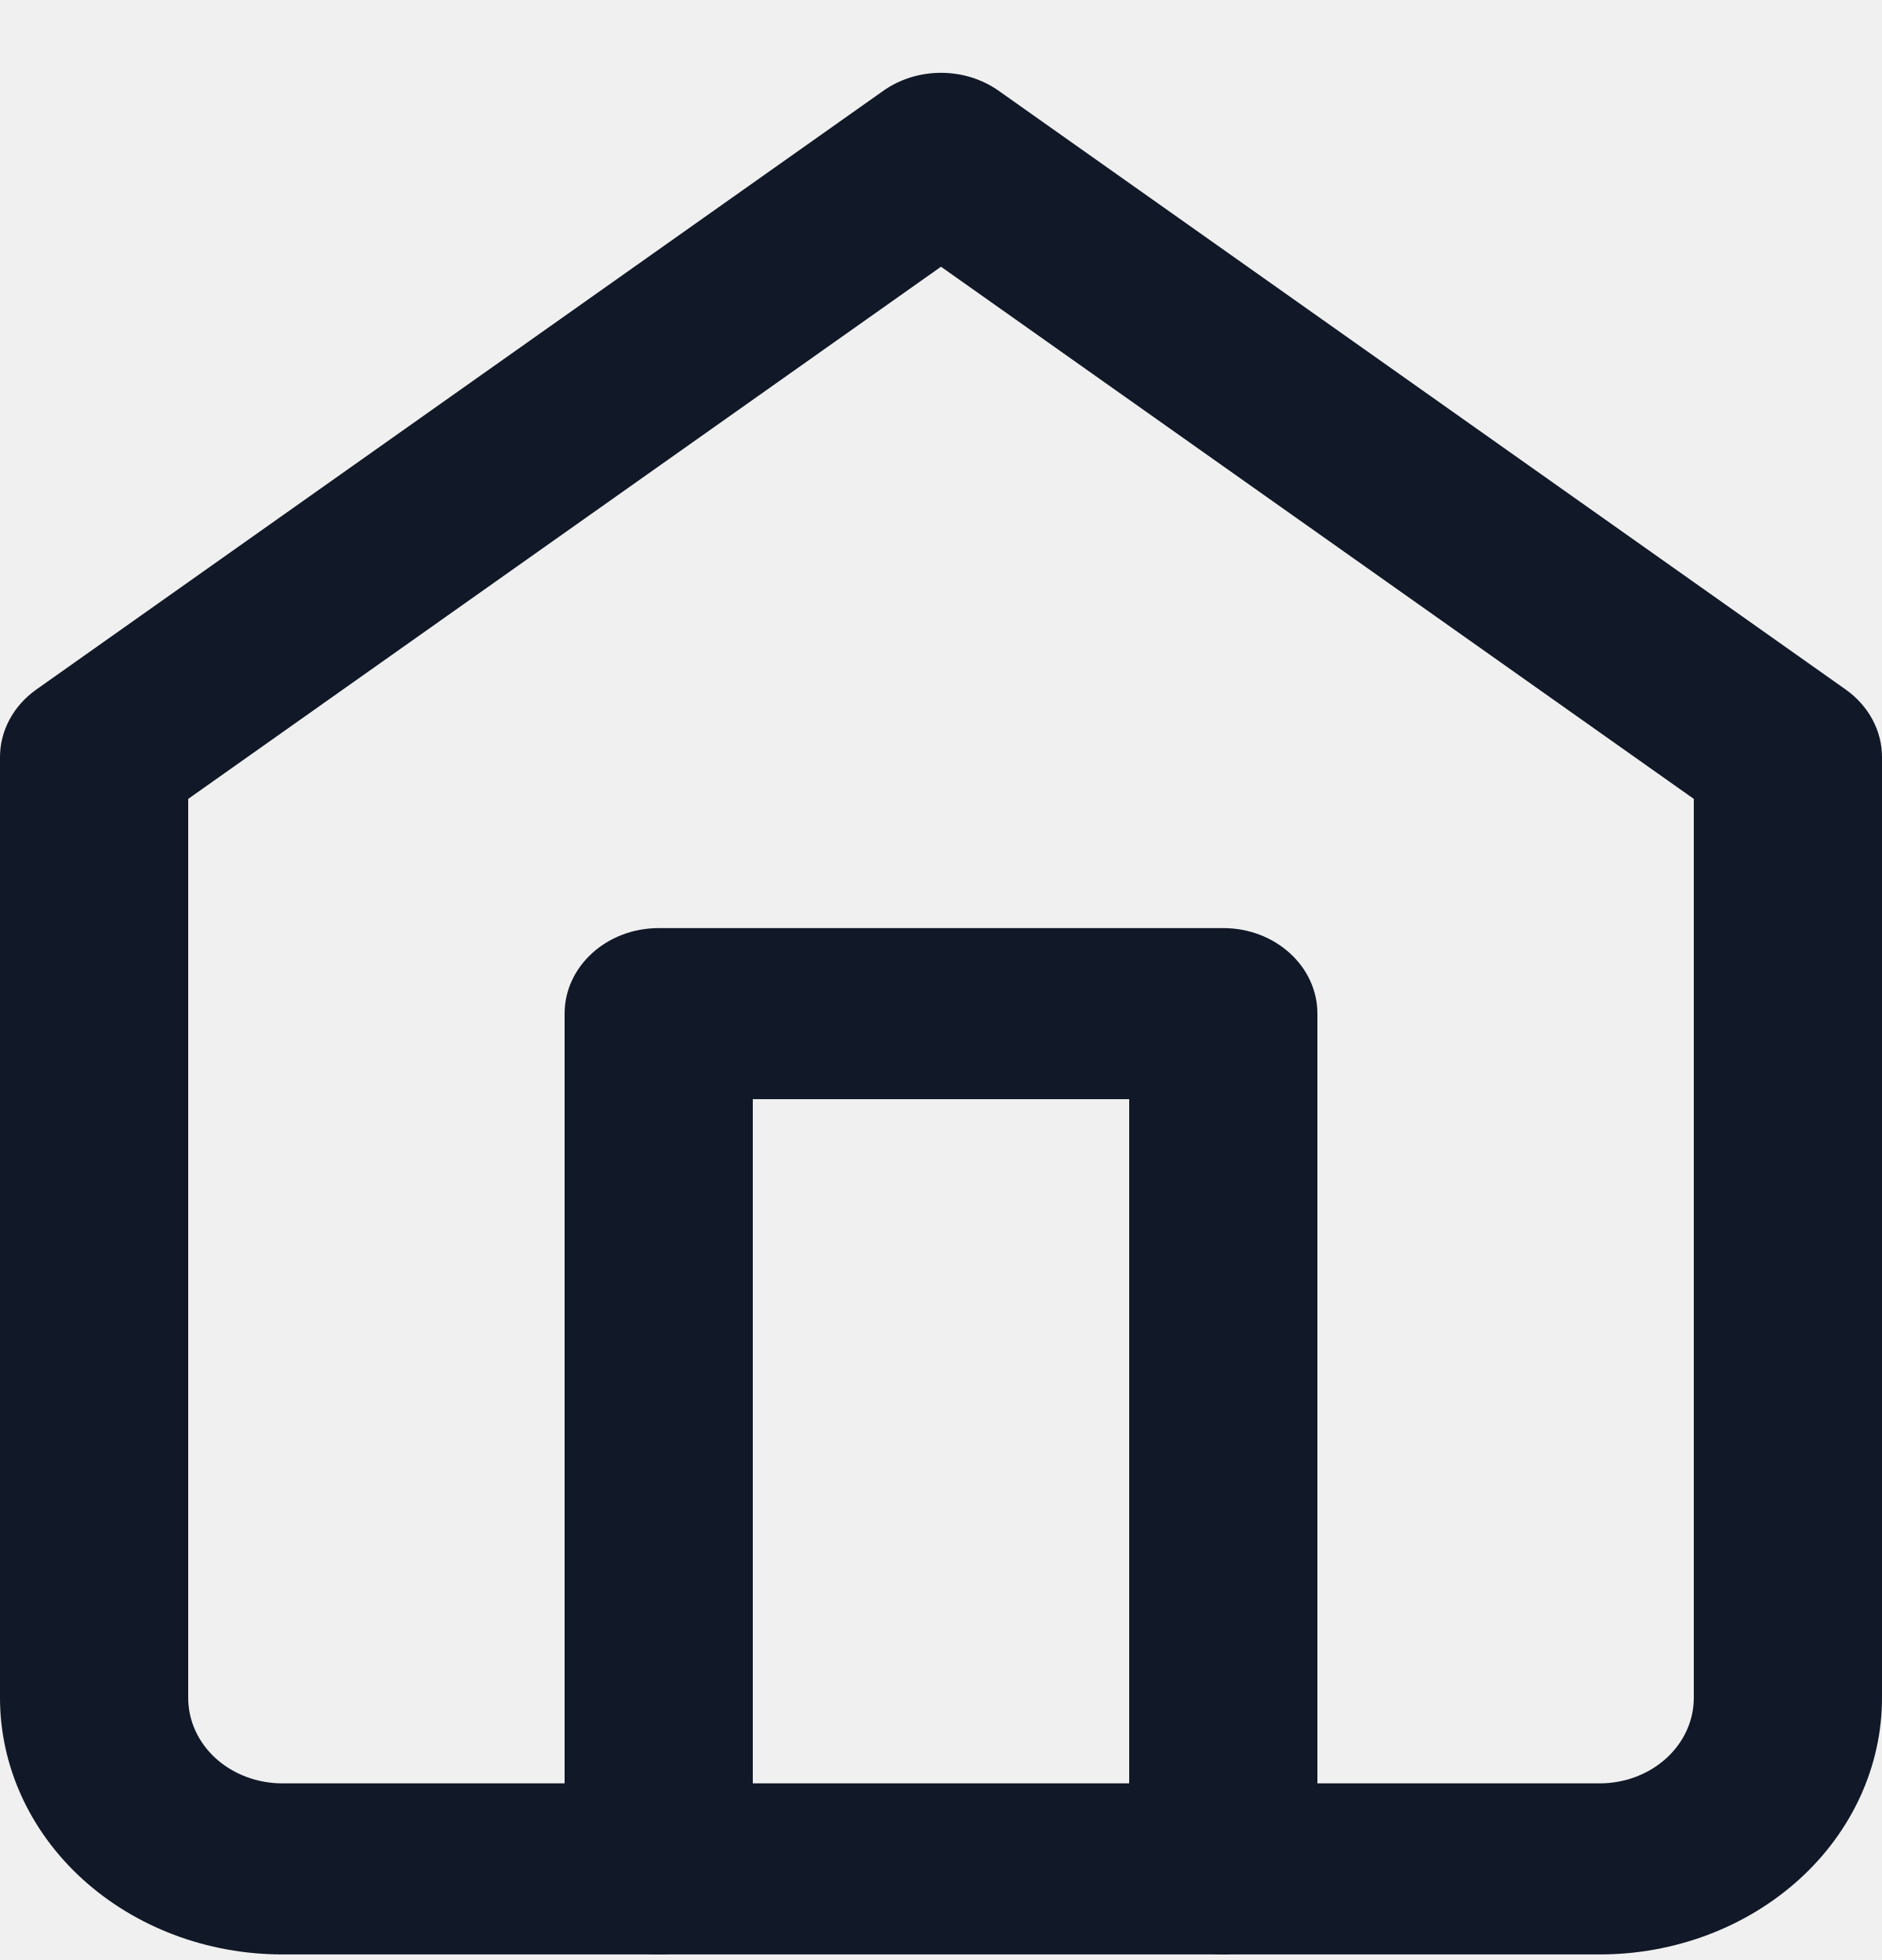
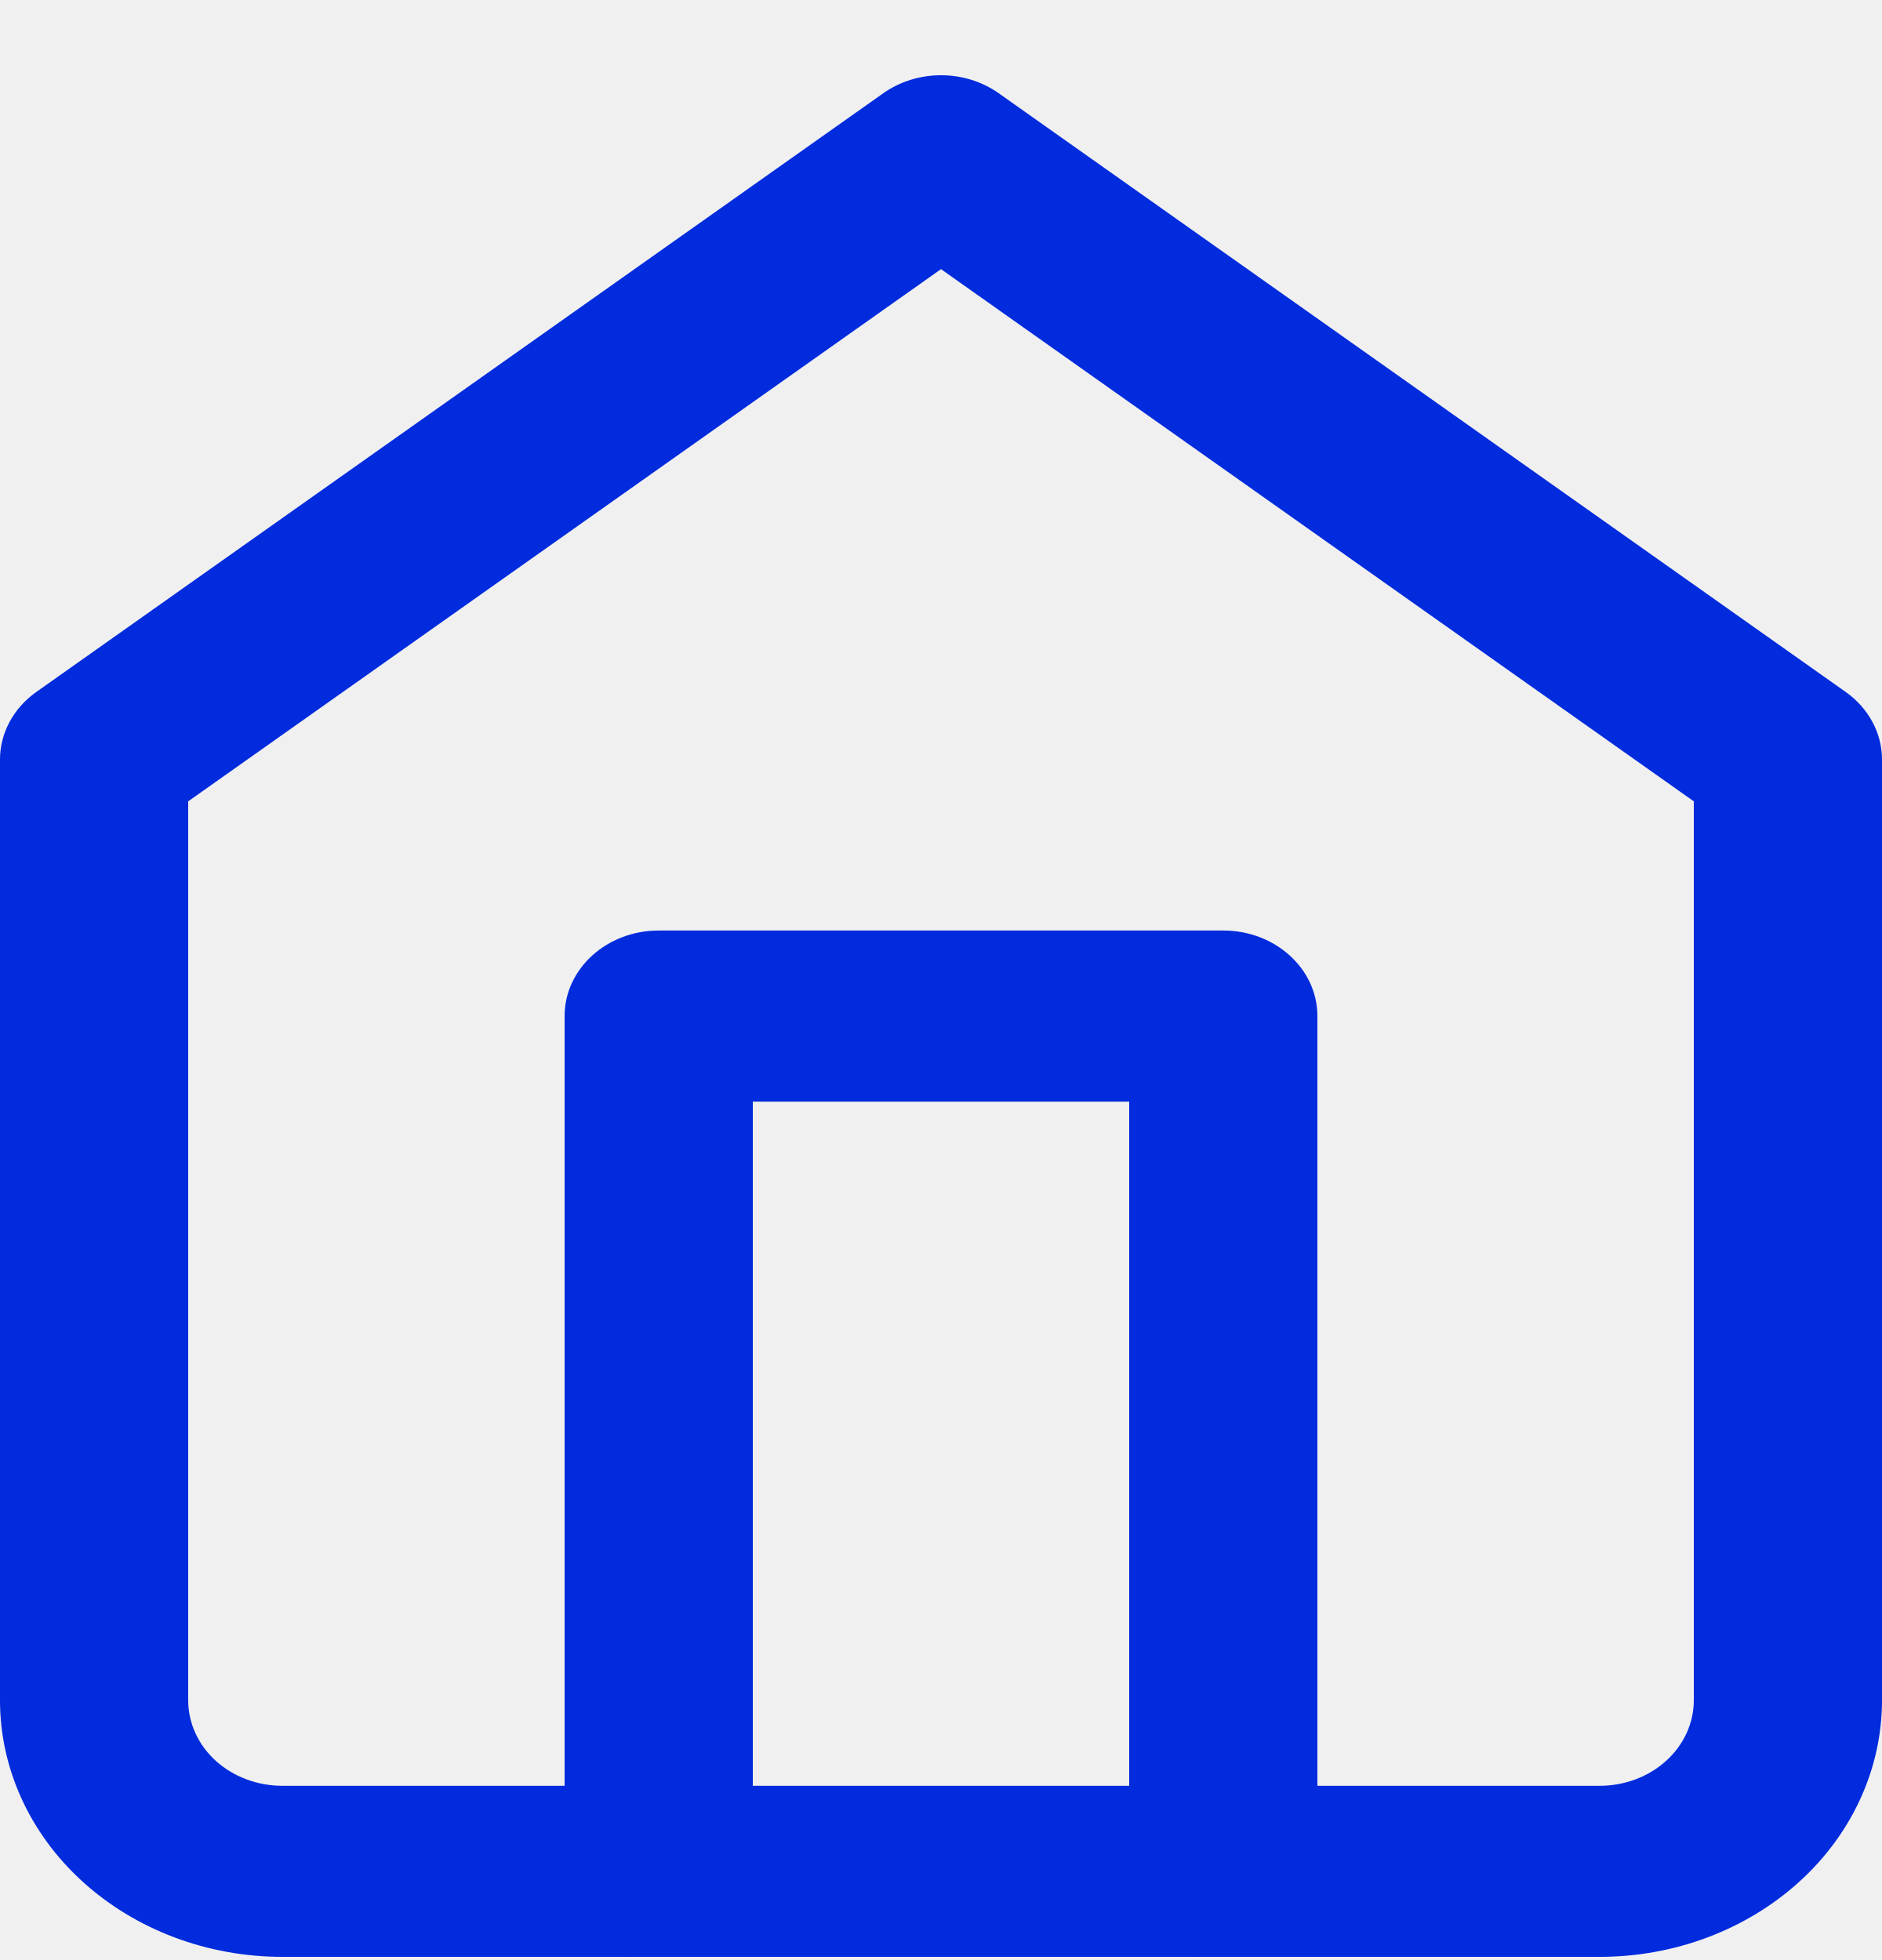
<svg xmlns="http://www.w3.org/2000/svg" width="24" height="25" viewBox="0 0 24 25" fill="none">
-   <g clip-path="url(#clip0_369_807)">
-     <path fill-rule="evenodd" clip-rule="evenodd" d="M11.263 1.159C11.697 0.852 12.303 0.852 12.737 1.159L23.537 8.795C23.829 9.002 24 9.32 24 9.656V21.656C24 22.524 23.621 23.357 22.946 23.97C22.27 24.584 21.355 24.929 20.4 24.929H3.6C2.645 24.929 1.73 24.584 1.054 23.97C0.379 23.357 0 22.524 0 21.656V9.656C0 9.32 0.171 9.002 0.463 8.795L11.263 1.159ZM2.4 10.19V21.656C2.4 21.946 2.526 22.223 2.751 22.428C2.977 22.632 3.282 22.747 3.6 22.747H20.4C20.718 22.747 21.023 22.632 21.248 22.428C21.474 22.223 21.6 21.946 21.6 21.656V10.19L12 3.402L2.4 10.19Z" fill="#111827" />
-     <path fill-rule="evenodd" clip-rule="evenodd" d="M7.2 12.929C7.2 12.327 7.737 11.838 8.4 11.838H15.6C16.263 11.838 16.8 12.327 16.8 12.929V23.838C16.8 24.441 16.263 24.929 15.6 24.929C14.937 24.929 14.4 24.441 14.4 23.838V14.02H9.6V23.838C9.6 24.441 9.063 24.929 8.4 24.929C7.737 24.929 7.2 24.441 7.2 23.838V12.929Z" fill="#111827" />
+   <g clip-path="url(#clip0_705_2829)">
+     <path fill-rule="evenodd" clip-rule="evenodd" d="M11.263 1.19C11.697 0.883 12.303 0.883 12.737 1.19L23.537 8.826C23.829 9.033 24 9.351 24 9.687V21.687C24 22.555 23.621 23.388 22.946 24.001C22.27 24.615 21.355 24.96 20.4 24.96H3.6C2.645 24.96 1.73 24.615 1.054 24.001C0.379 23.388 0 22.555 0 21.687V9.687C0 9.351 0.171 9.033 0.463 8.826L11.263 1.19ZM2.4 10.221V21.687C2.4 21.977 2.526 22.254 2.751 22.459C2.977 22.663 3.282 22.778 3.6 22.778H20.4C20.718 22.778 21.023 22.663 21.248 22.459C21.474 22.254 21.6 21.977 21.6 21.687V10.221L12 3.433L2.4 10.221Z" fill="#012BDD" />
+     <path fill-rule="evenodd" clip-rule="evenodd" d="M7.2 12.96C7.2 12.358 7.737 11.869 8.4 11.869H15.6C16.263 11.869 16.8 12.358 16.8 12.96V23.869C16.8 24.472 16.263 24.96 15.6 24.96C14.937 24.96 14.4 24.472 14.4 23.869V14.051H9.6V23.869C9.6 24.472 9.063 24.96 8.4 24.96C7.737 24.96 7.2 24.472 7.2 23.869V12.96Z" fill="#012BDD" />
  </g>
  <defs>
-     <clipPath id="clip0_369_807">
-       <rect width="24" height="24" fill="white" transform="translate(0 0.928955)" />
+     <clipPath id="clip0_705_2829">
+       <rect width="24" height="24" fill="white" transform="translate(0 0.959961)" />
    </clipPath>
  </defs>
</svg>
